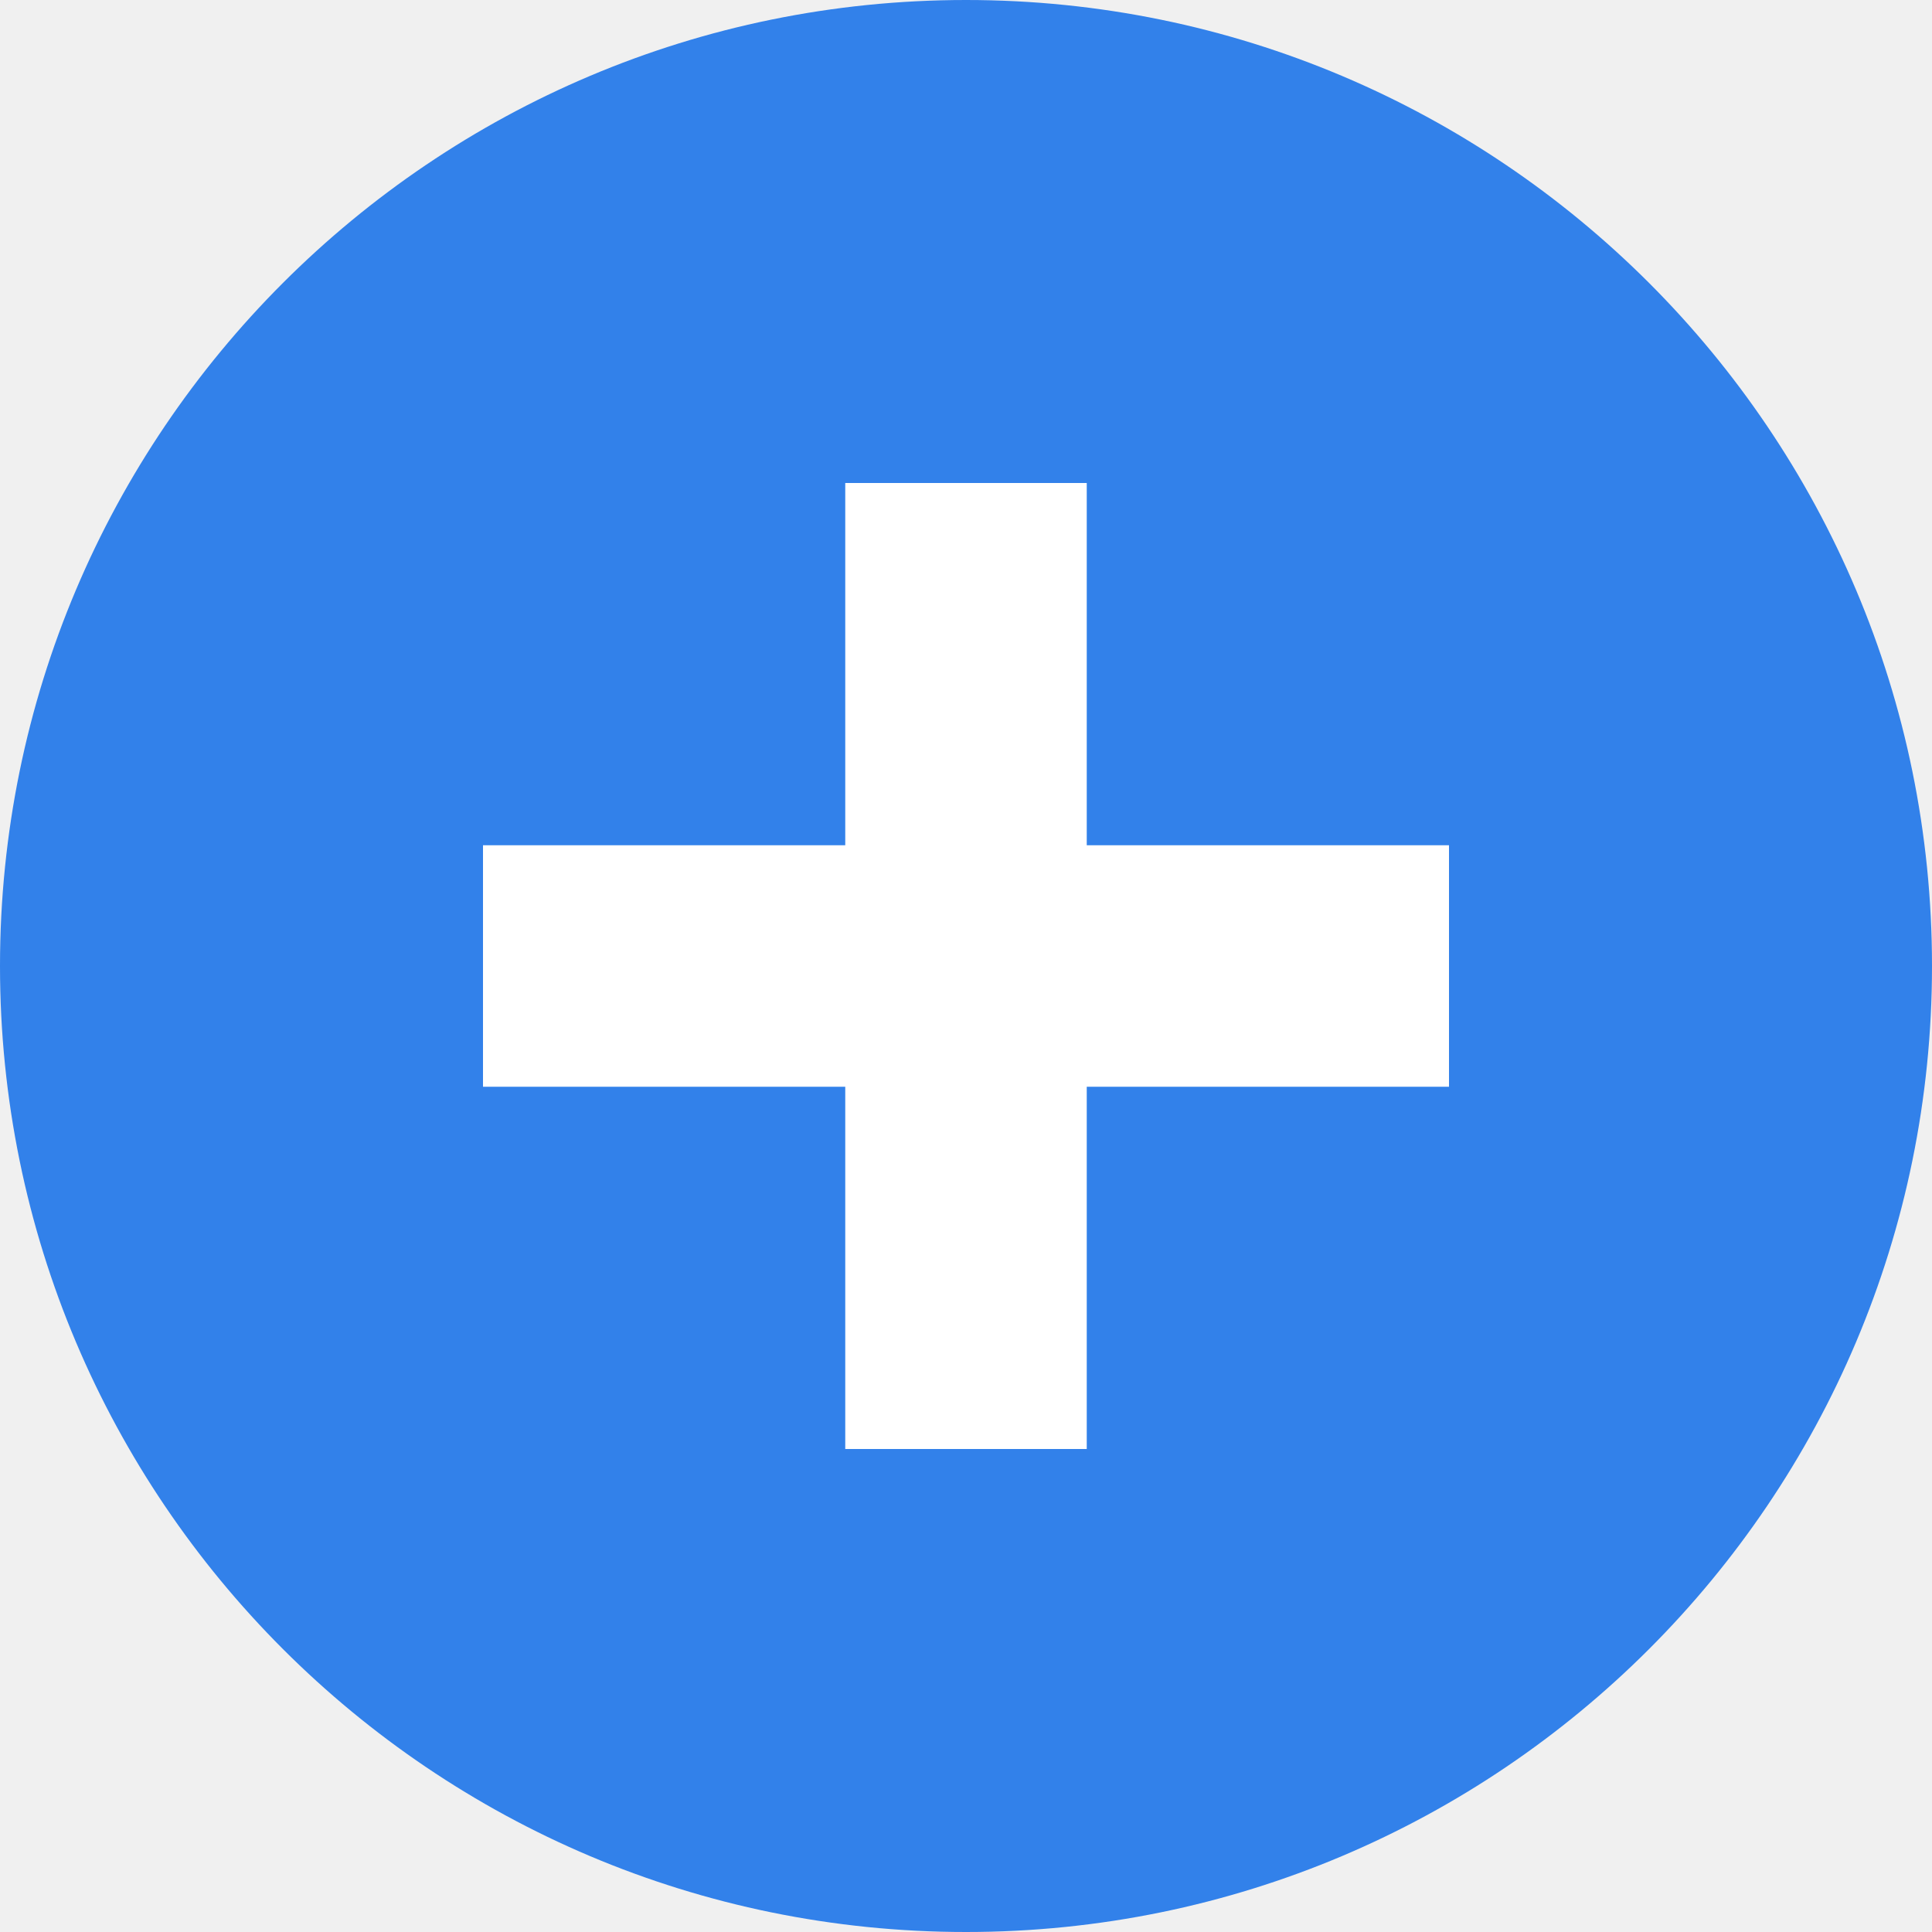
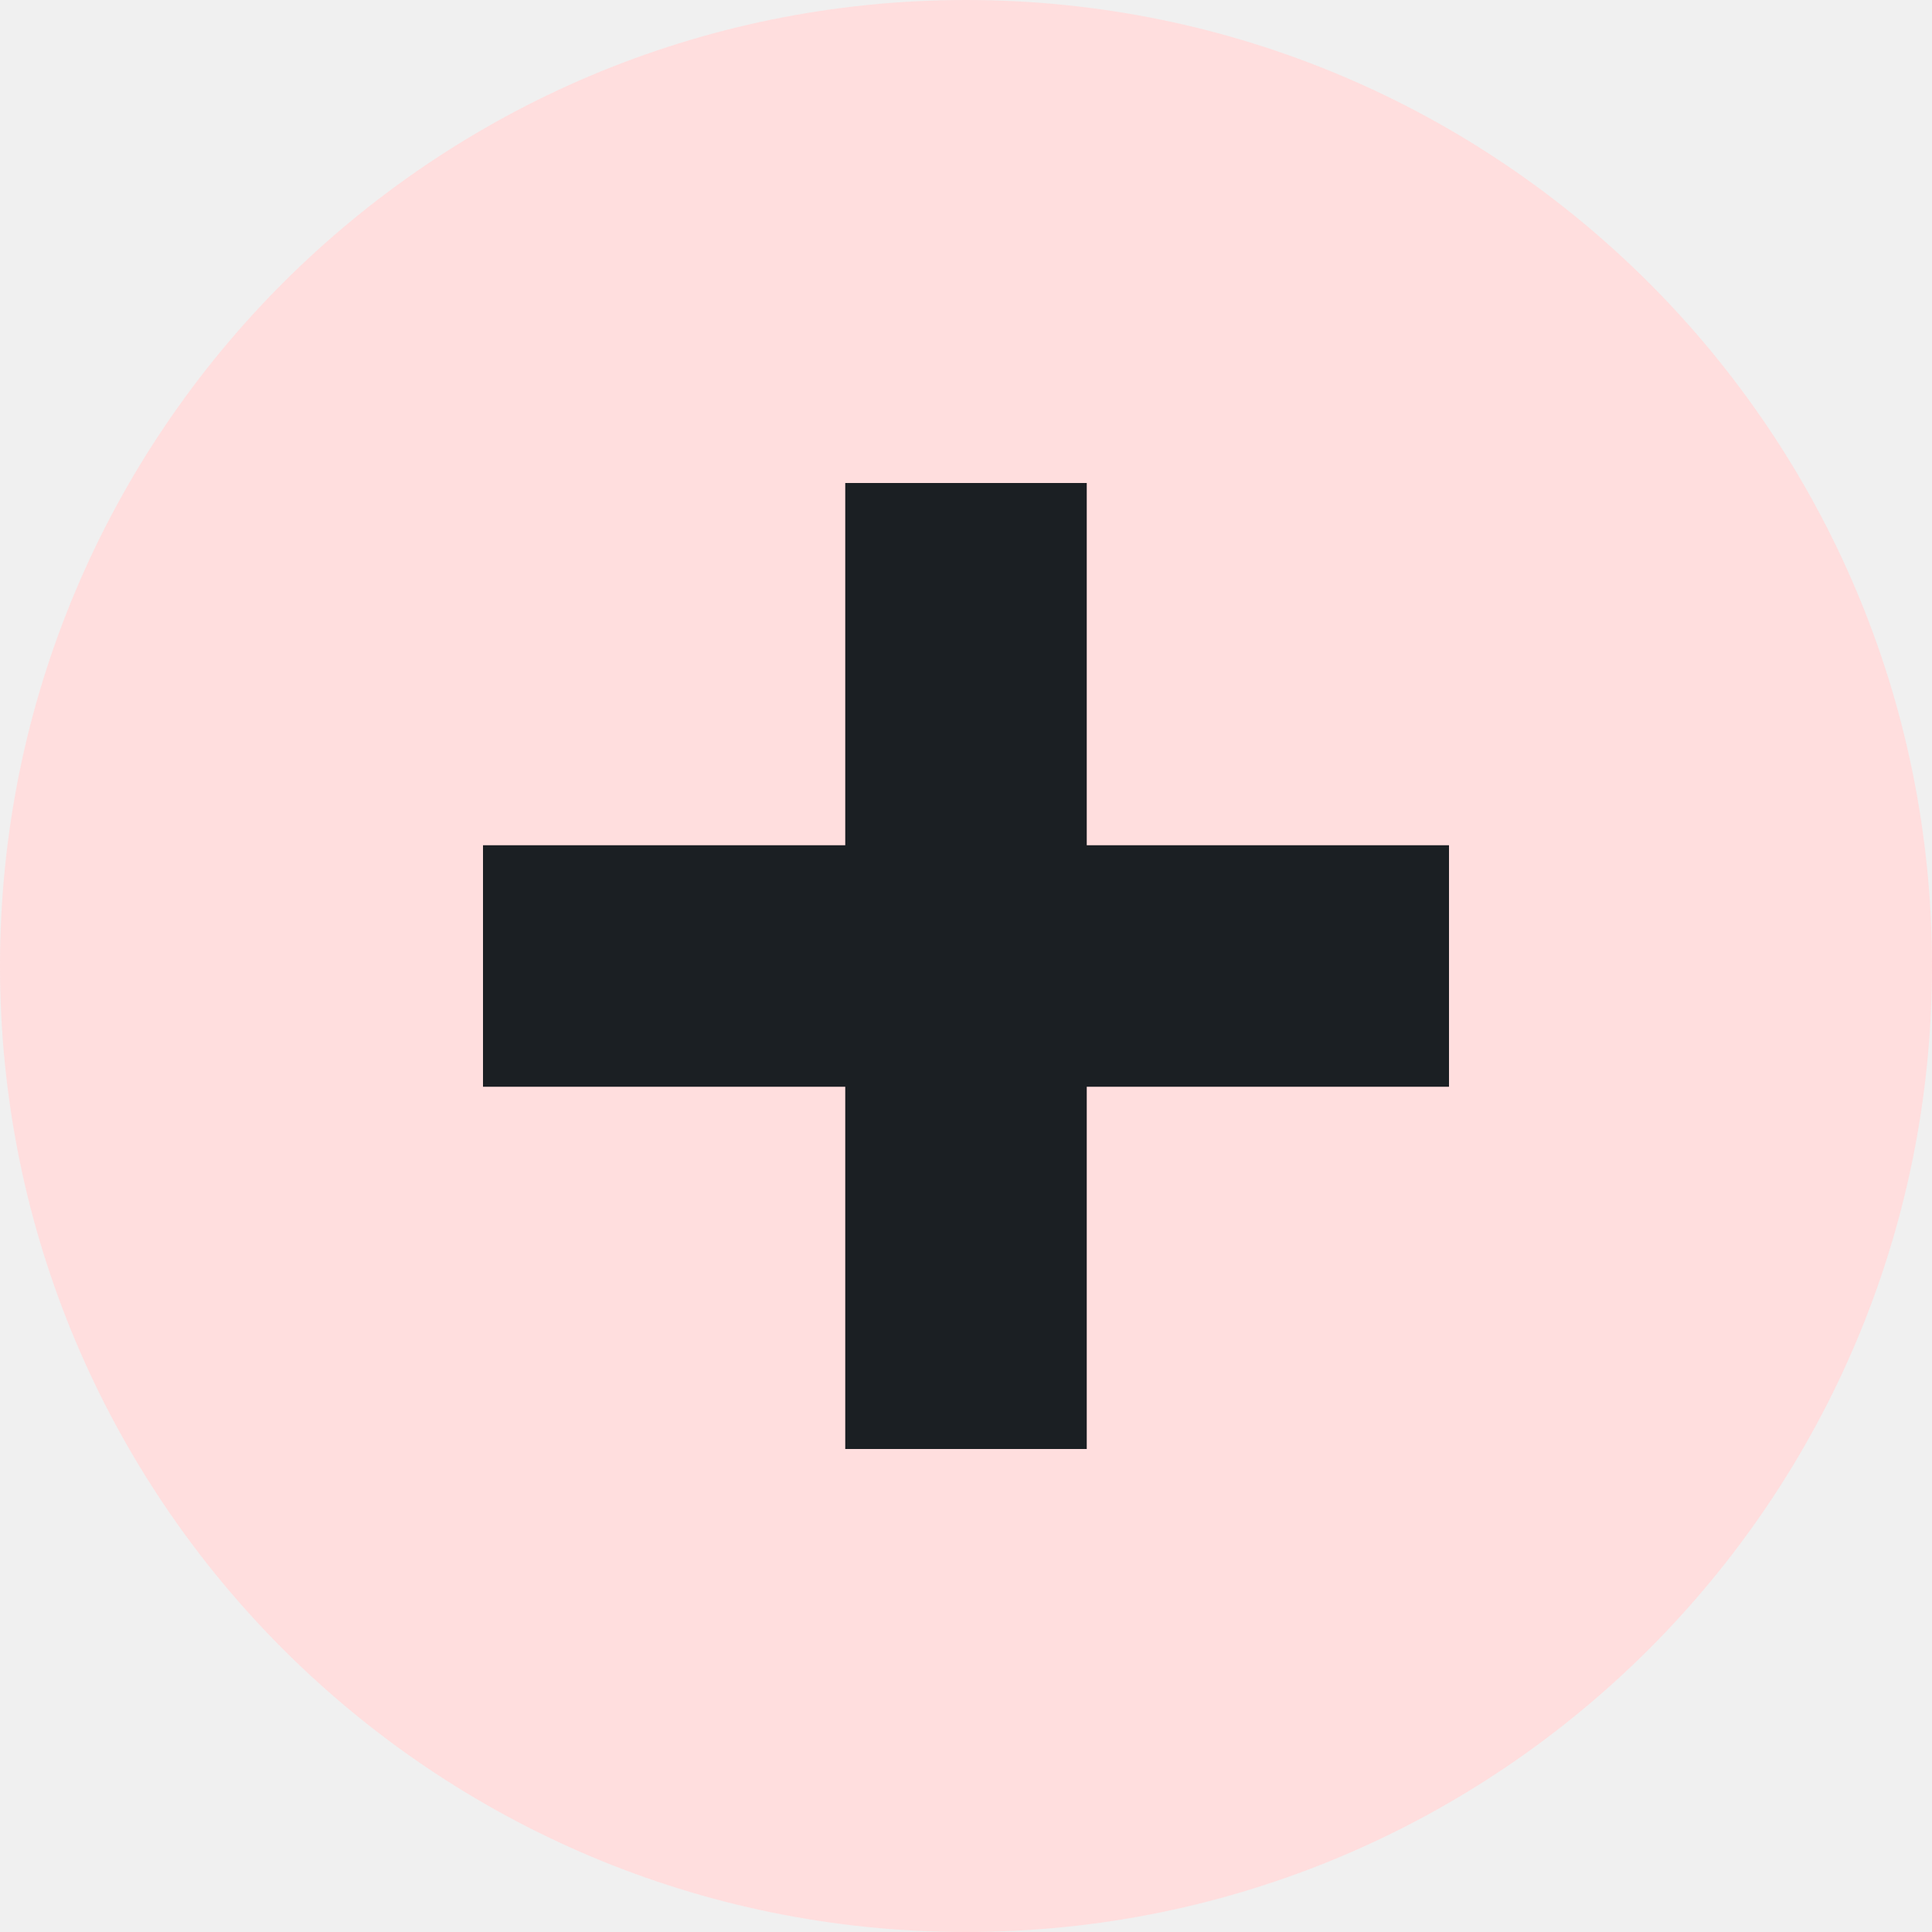
- <svg xmlns="http://www.w3.org/2000/svg" width="16" height="16" version="1.1" viewBox="0 0 16 16">
-   <g transform="translate(0 -1036.4)">
-     <circle cx="8" cy="1044.4" r="8" fill="#3281ea" />
-     <path transform="translate(0 1036.4)" d="m7 4v3h-3v2h3v3h2v-3h3v-2h-3v-3h-2z" fill="#ffffff" />
+ <svg xmlns="http://www.w3.org/2000/svg" width="16" height="16" version="1.1" viewBox="0 0 16 16" id="svg8">
+   <defs id="defs12" />
+   <g transform="translate(0 -1036.4)" id="g6">
+     <circle cx="8" cy="1044.4" r="8" fill="#FFDEDE" id="circle2" />
+     <path transform="translate(0 1036.4)" d="m7 4v3h-3v2h3v3h2v-3h3v-2h-3v-3h-2z" fill="#1B1F23" id="path4" />
  </g>
</svg>
